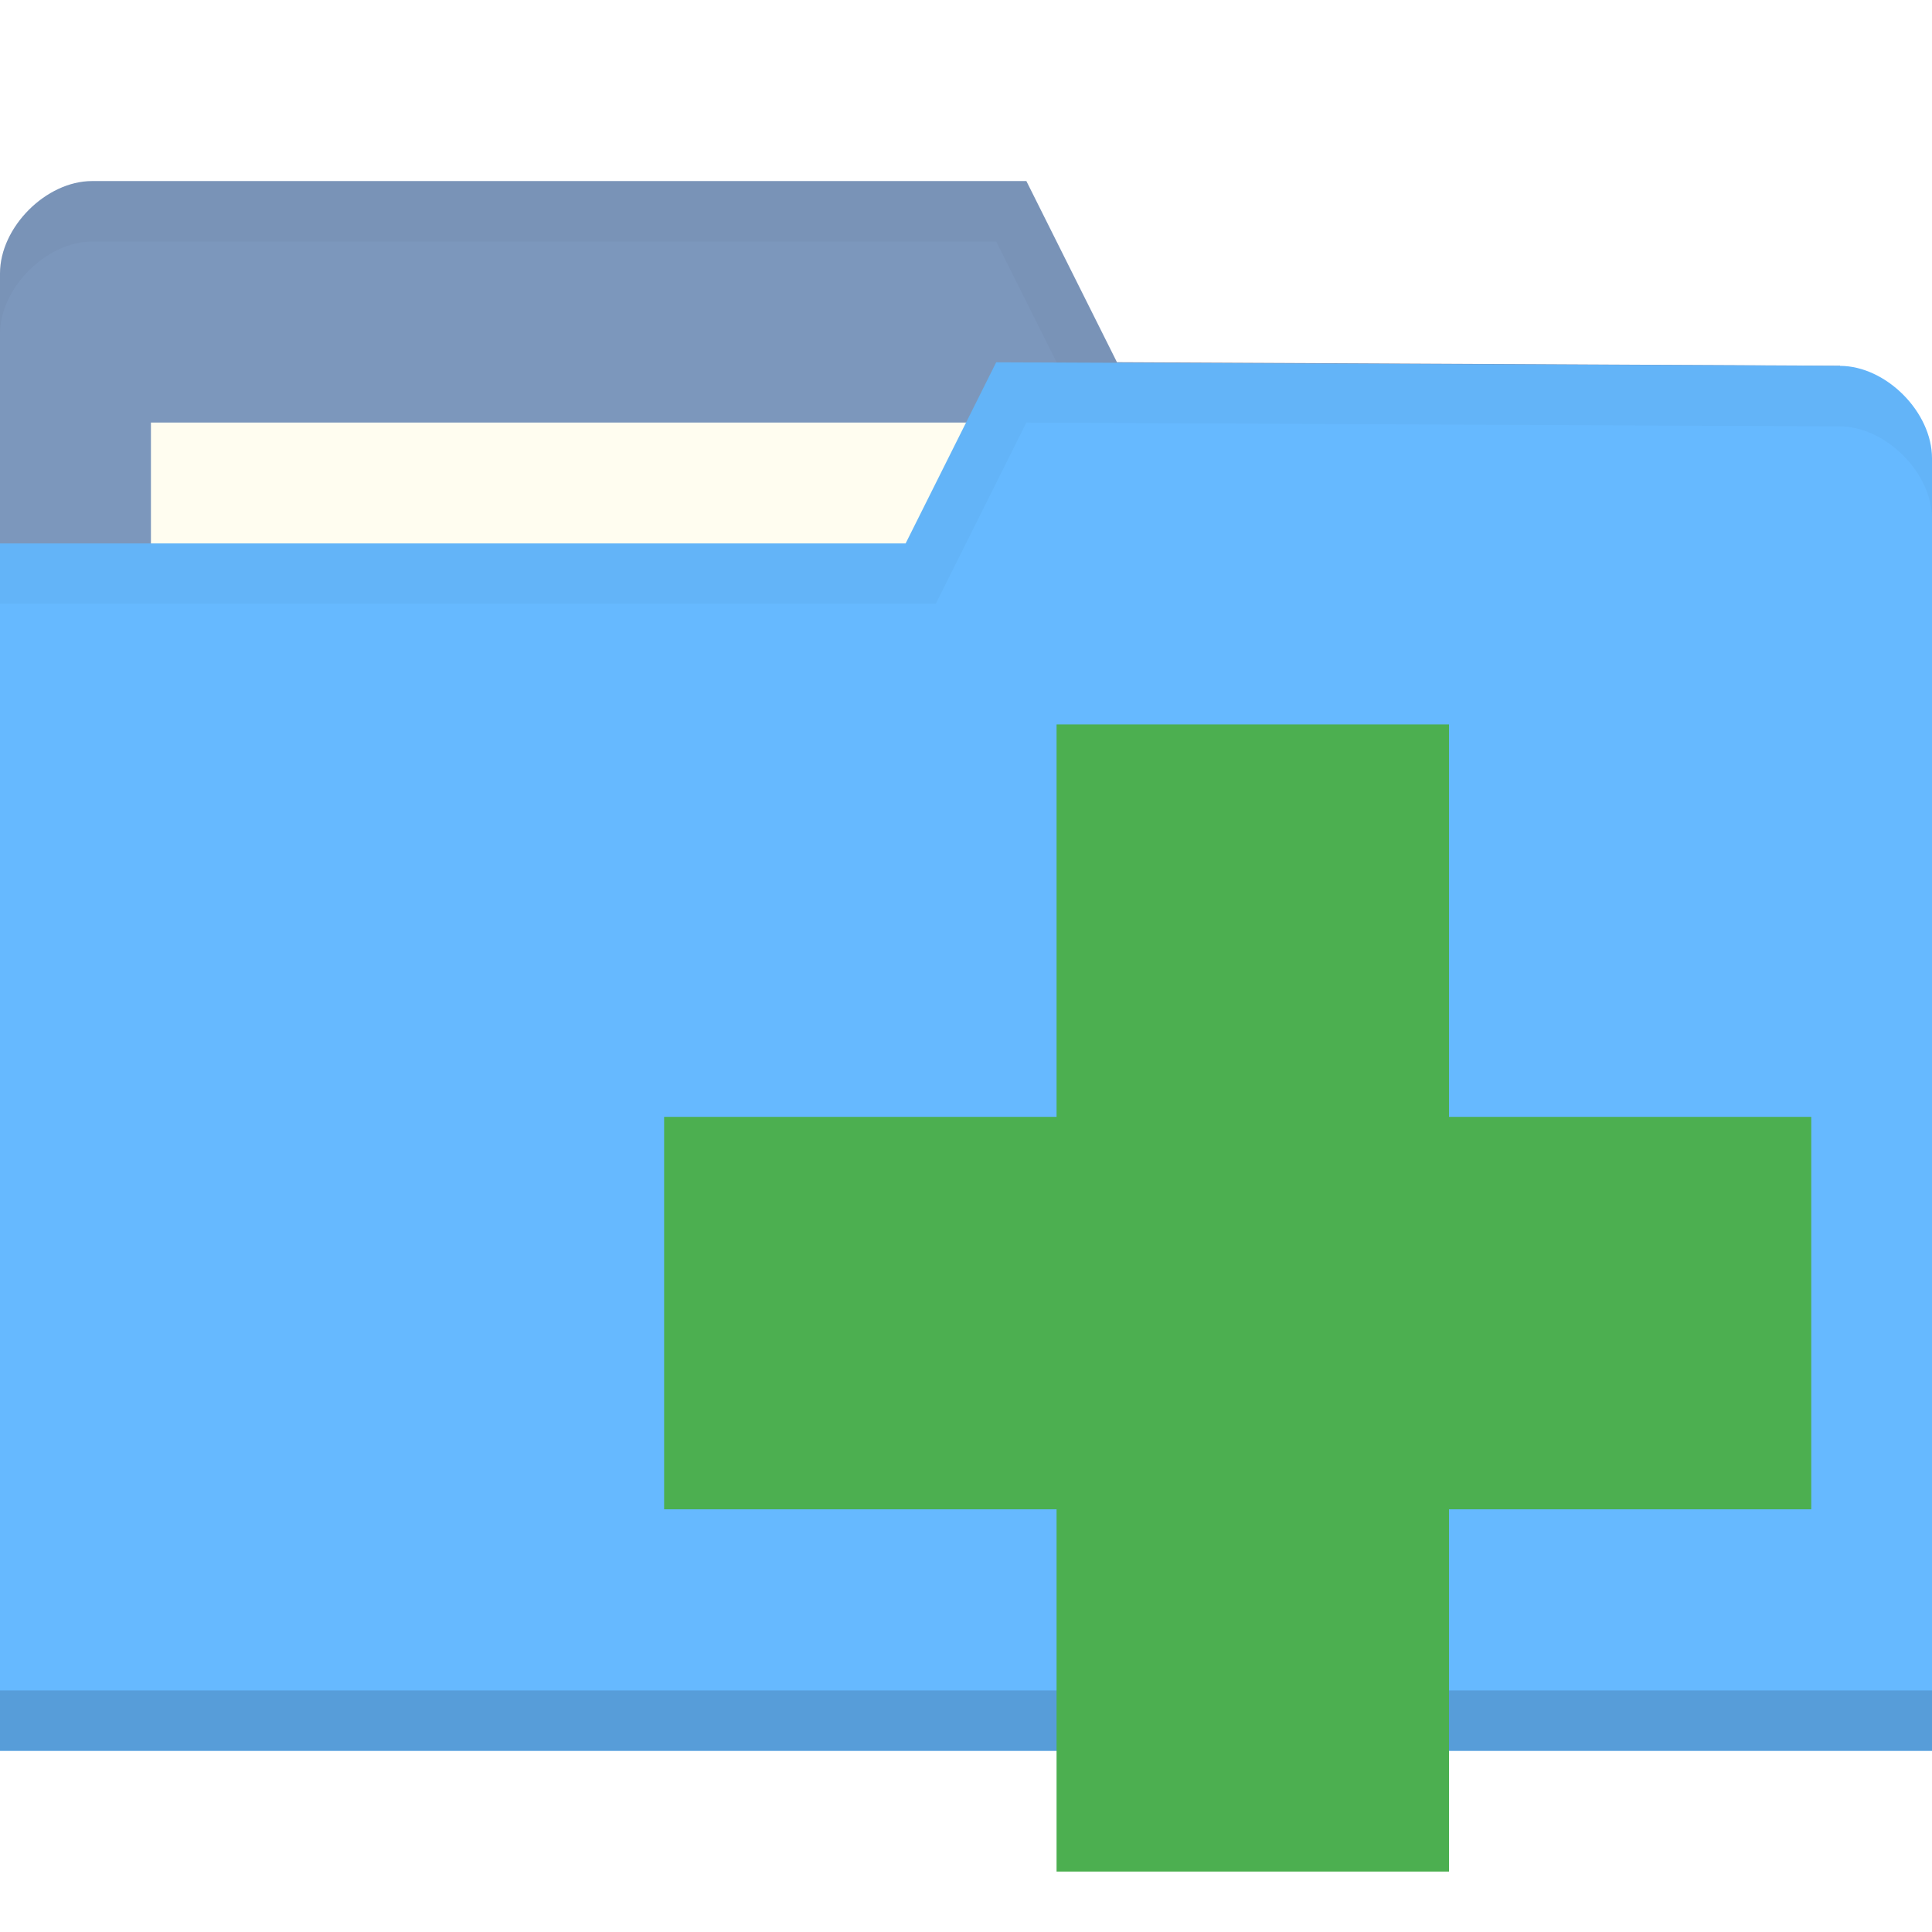
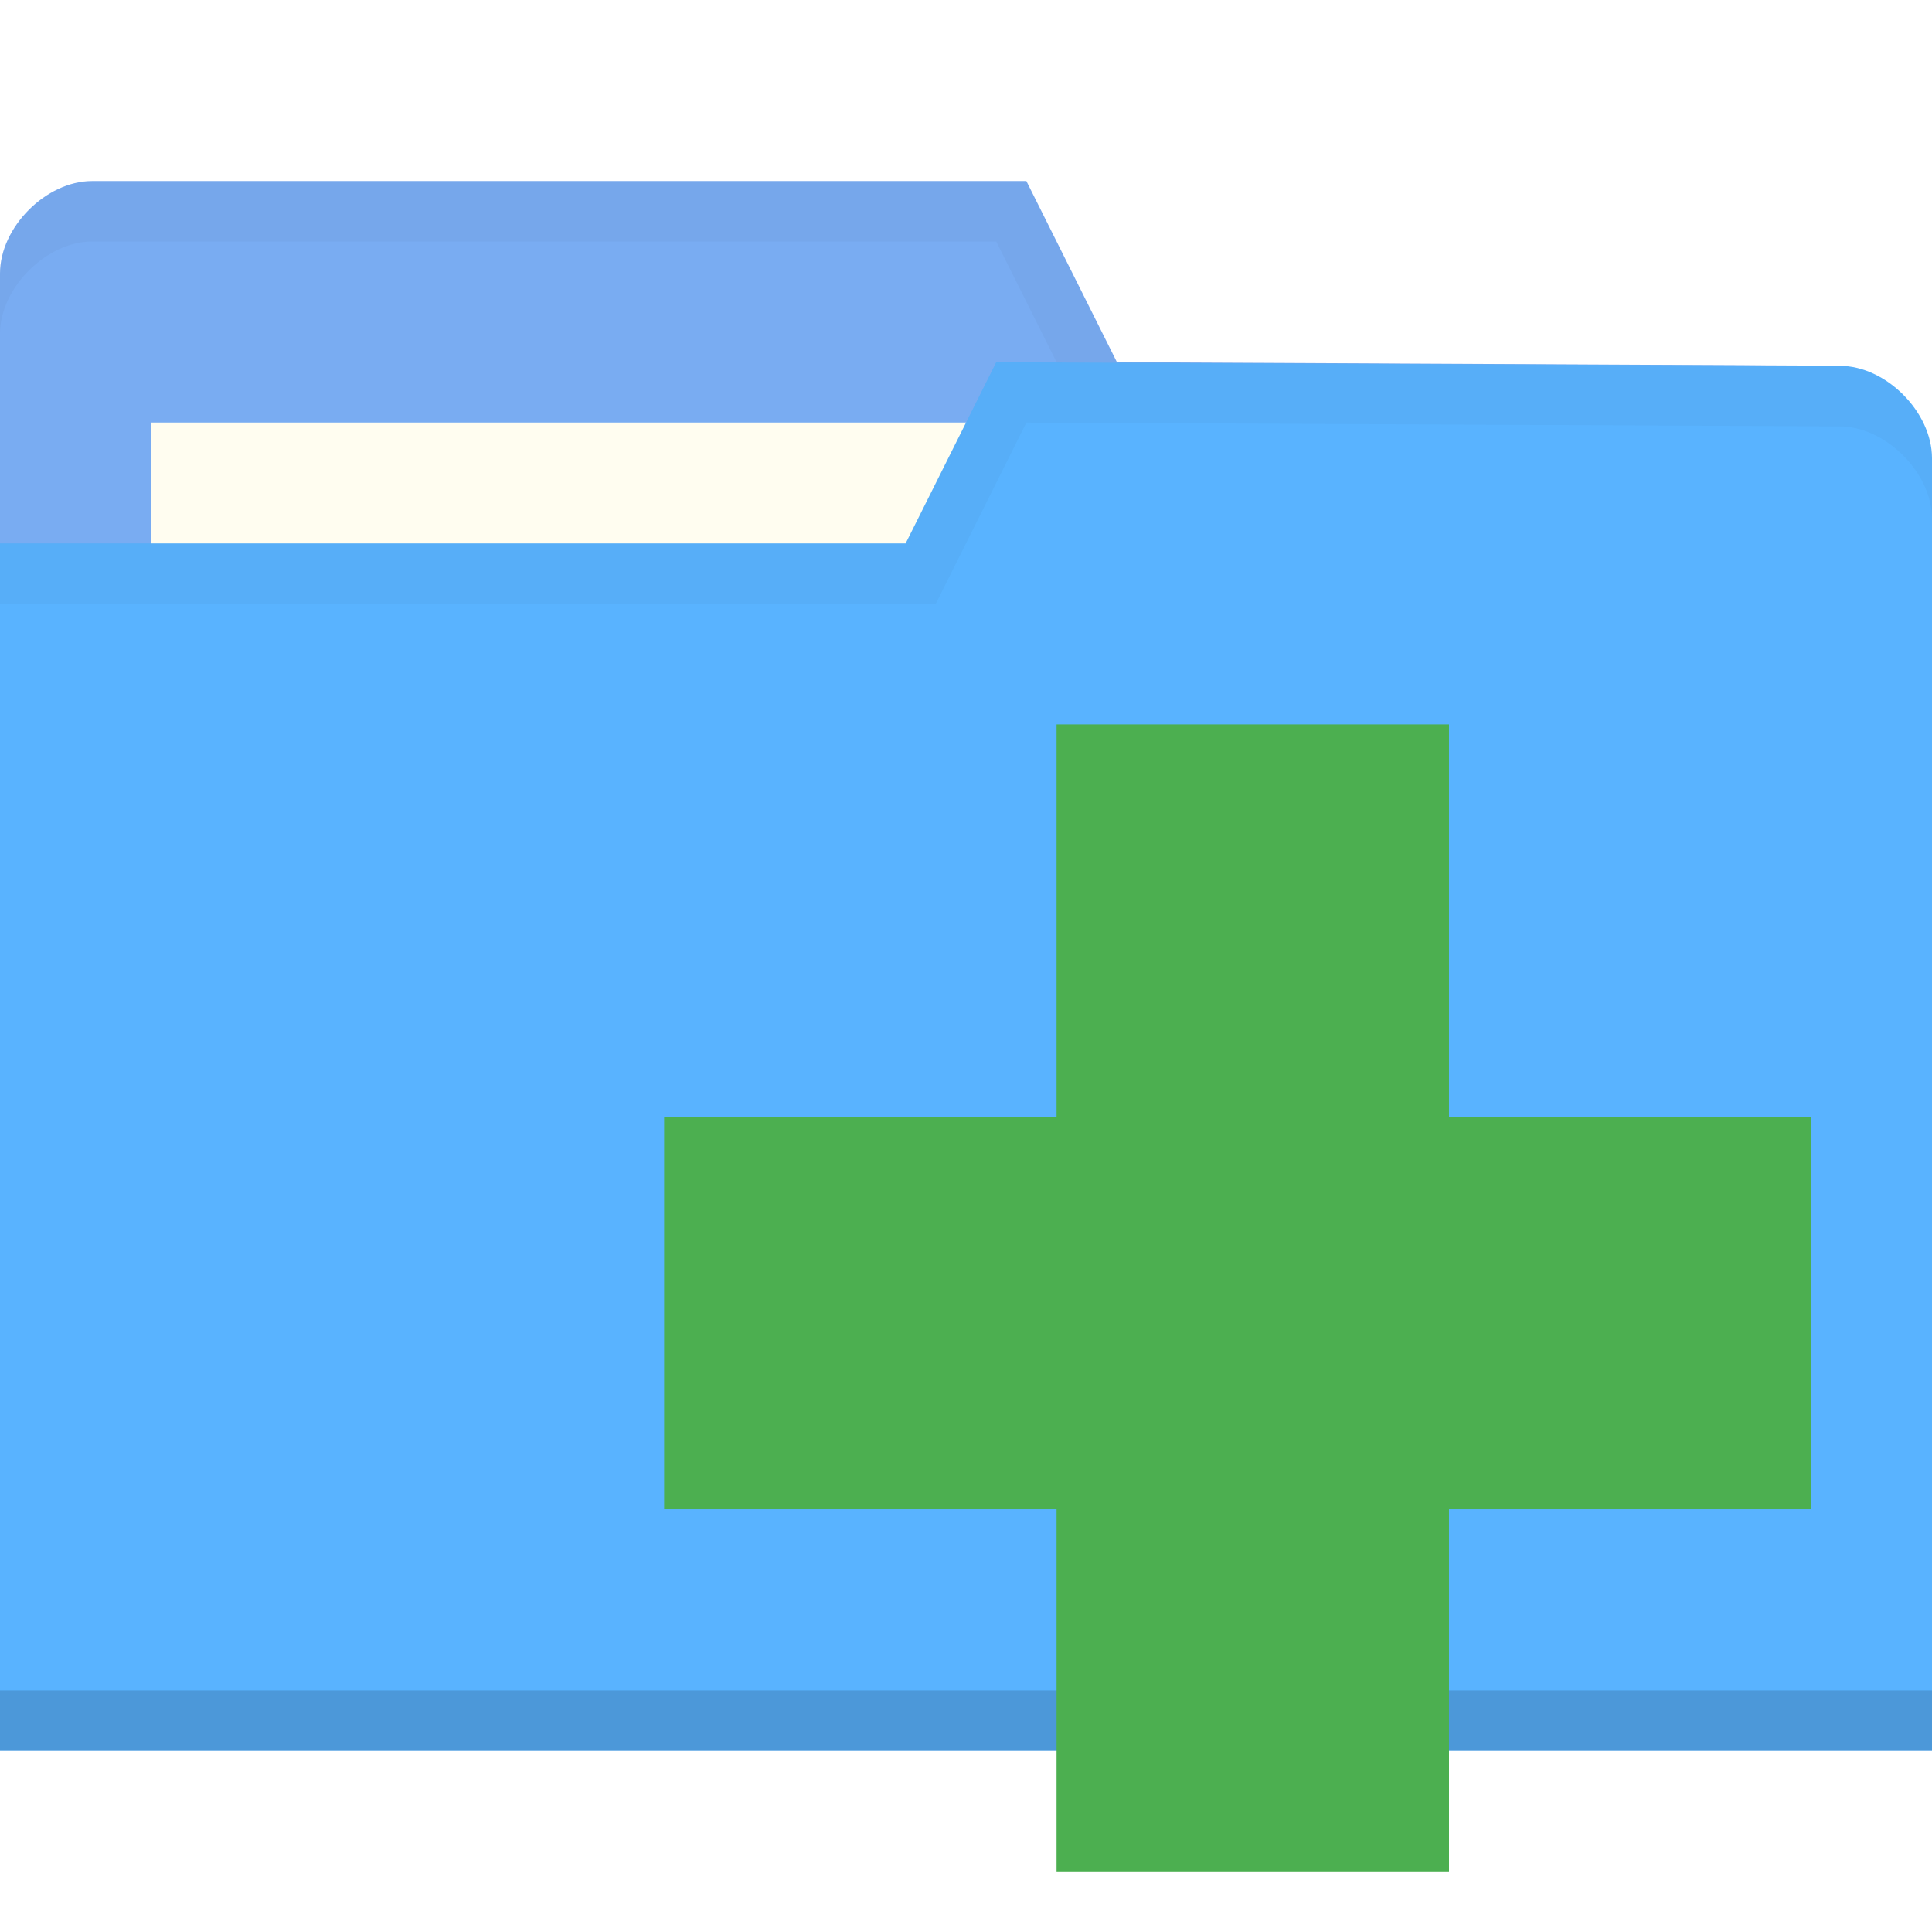
<svg xmlns="http://www.w3.org/2000/svg" viewBox="0 0 64 64">
  <g transform="translate(0,-988.3622)">
-     <path d="m 0 997.42 0 42.823 64 0 0 -21.412 -3.048 -18.353 l -23.952 -0.118 l -3 -6 -30.952 0 c -1.524 0 -3.048 1.529 -3.048 3.059 z" style="fill:#7c97bc;fill-opacity:1;stroke:none" />
+     <path d="m 0 997.42 0 42.823 64 0 0 -21.412 -3.048 -18.353 l -23.952 -0.118 l -3 -6 -30.952 0 c -1.524 0 -3.048 1.529 -3.048 3.059 z" style="fill:#79acf2;fill-opacity:1;stroke:none" />
    <rect width="31.571" height="11.882" x="5" y="1002.36" style="fill:#fffdf0;fill-opacity:1;stroke:none" />
    <path d="M 3.062,6 C 1.539,6 0,7.533 0,9.062 l 0,2 C 0,9.533 1.539,8 3.062,8 L 33,8 36,14 60.938,14.125 64,32.469 l 0,-2 L 60.938,12.125 37,12 34,6 z" transform="translate(0,988.3622)" style="fill:#000;opacity:0.03;fill-opacity:1;stroke:none" />
-     <path d="m 64 1003.54 0 42.824 -64 0 0 -40 30 0 3 -6 27.952 0.118 c 1.524 0 3.048 1.529 3.048 3.059 z" style="fill:#66b9ff;fill-opacity:1;stroke:none" />
+     <path d="m 64 1003.54 0 42.824 -64 0 0 -40 30 0 3 -6 27.952 0.118 c 1.524 0 3.048 1.529 3.048 3.059 z" style="fill:#59B3FF;fill-opacity:1;stroke:none" />
    <path d="m 0 1044.36 0 2 64 0 0 -2 z" style="fill:#000;opacity:0.15;fill-opacity:1;stroke:none" />
    <path d="m 33 12 -3 6 -30 0 0 2 31 0 3 -6 26.938 0.125 c 1.524 0 3.063 1.533 3.063 3.063 l 0 -2 c 0 -1.529 -1.539 -3.063 -3.063 -3.063 z" transform="translate(0,988.3622)" style="fill:#000;opacity:0.03;fill-opacity:1;stroke:none" />
    <path d="m 60 1025.36 -12 0 0 -13 -13 0 0 13 -13 0 0 13 13 0 0 12 13 0 0 -12 12 0 z" style="fill:#4caf50;fill-opacity:1" />
  </g>
</svg>
